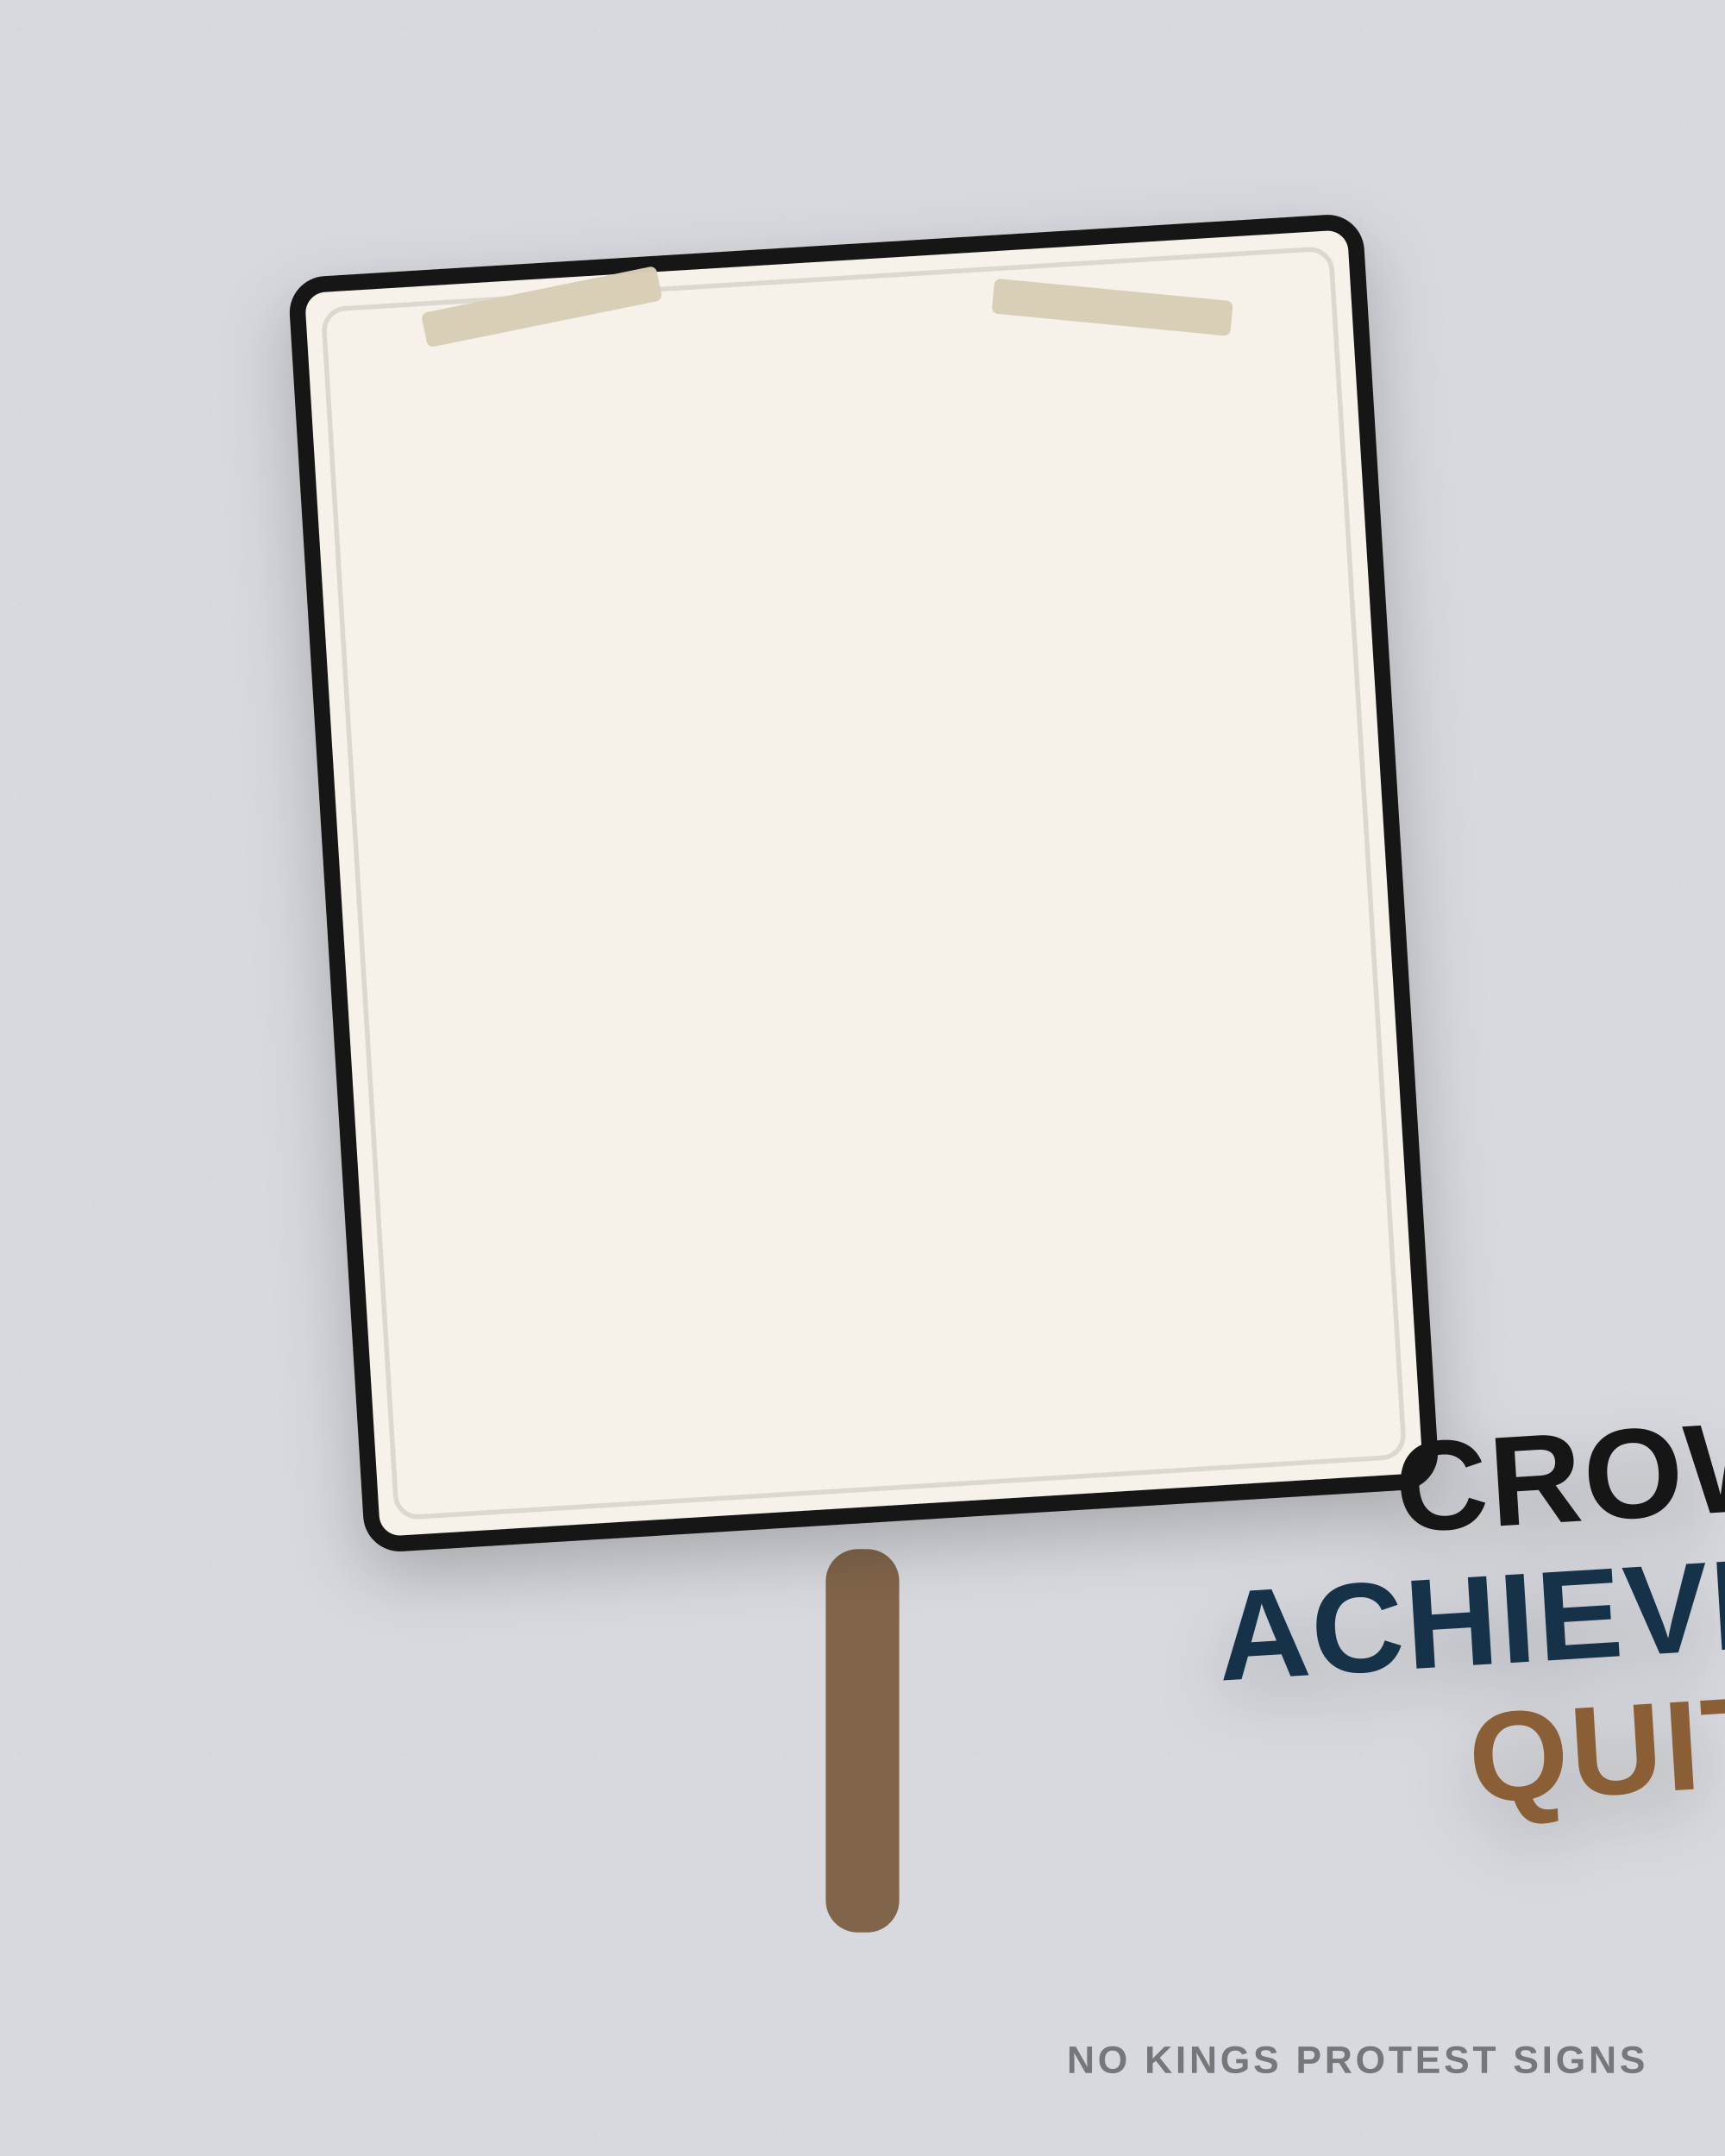
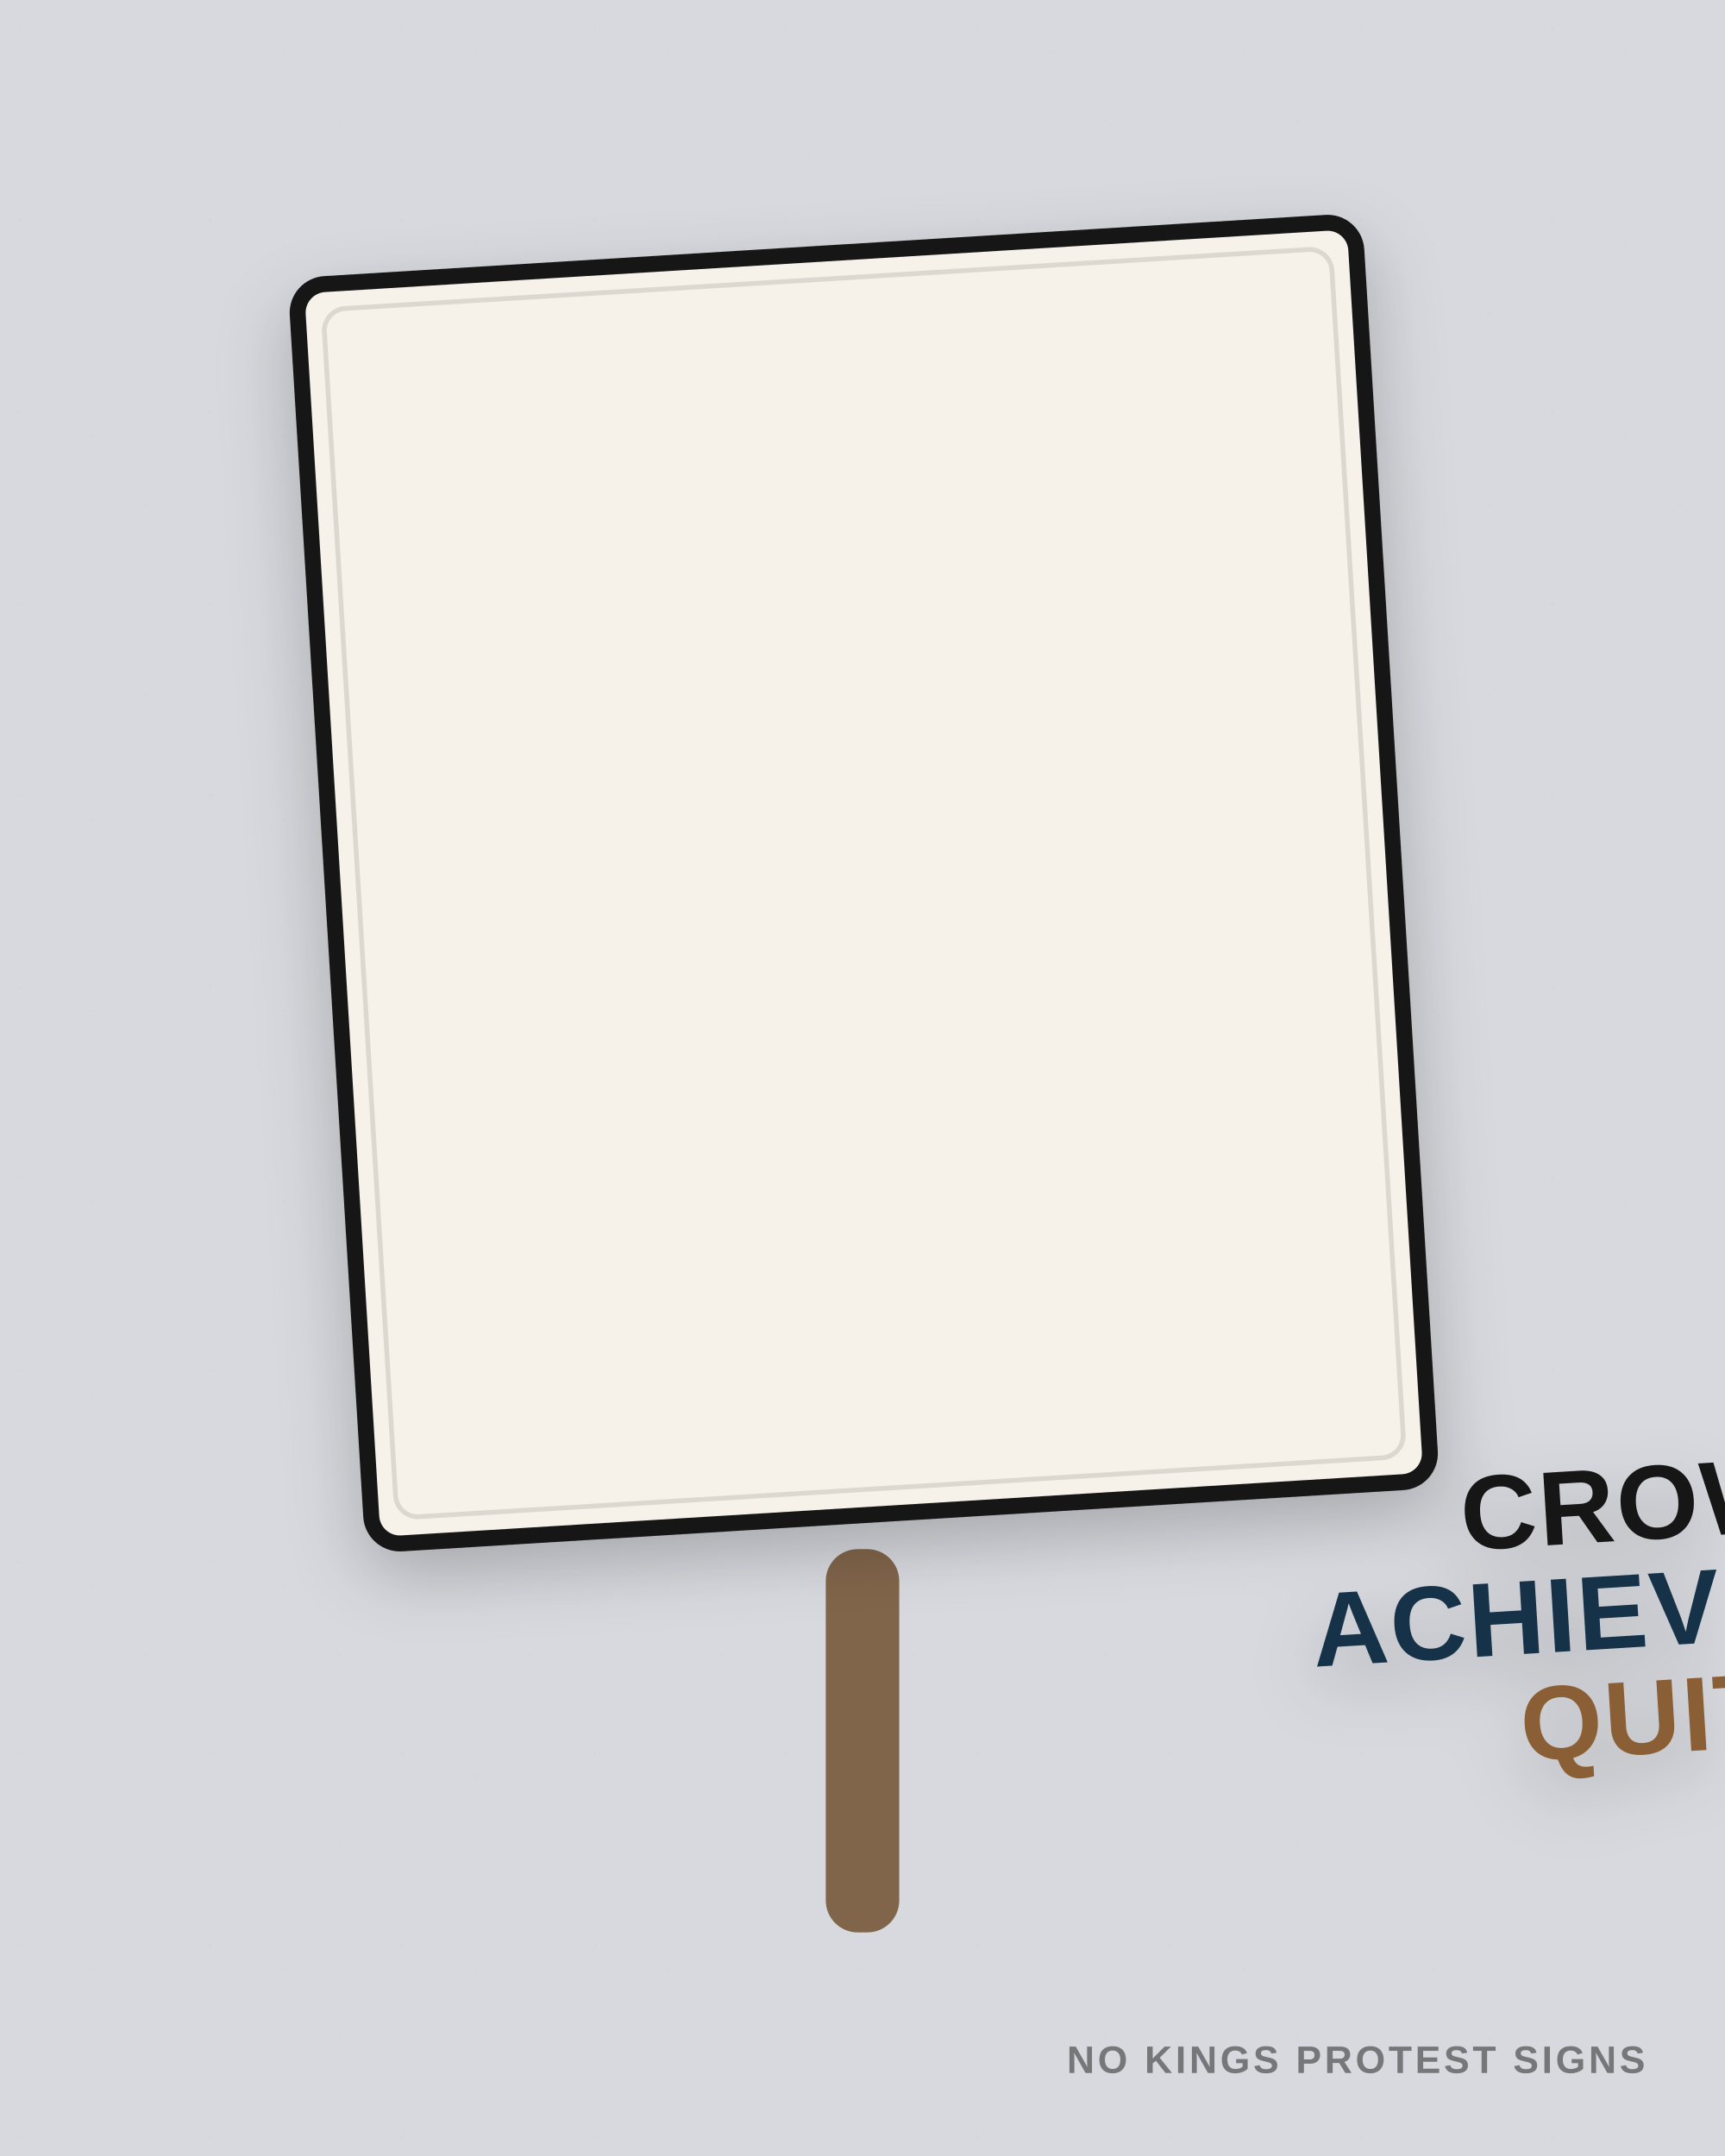
<svg xmlns="http://www.w3.org/2000/svg" width="1080" height="1350" viewBox="0 0 1080 1350" role="img" aria-labelledby="title desc">
  <defs>
    <filter id="shadow" x="-20%" y="-20%" width="140%" height="140%">
      <feDropShadow dx="0" dy="16" stdDeviation="22" flood-color="#000000" flood-opacity="0.22" />
    </filter>
    <pattern id="grain" width="120" height="120" patternUnits="userSpaceOnUse">
      <circle cx="12" cy="18" r="1.1" fill="#000" opacity="0.13" />
      <circle cx="58" cy="33" r="1.2" fill="#000" opacity="0.08" />
      <circle cx="92" cy="76" r="1.1" fill="#000" opacity="0.1" />
      <circle cx="26" cy="96" r="1" fill="#000" opacity="0.07" />
    </pattern>
  </defs>
  <rect width="1080" height="1350" fill="#d7d9de" />
  <rect width="1080" height="1350" fill="url(#grain)" opacity="0.08" />
  <rect x="517" y="970" width="46" height="240" rx="20" fill="#7a5b3e" opacity="0.92" />
  <g transform="translate(540 540) rotate(-3.5)" filter="url(#shadow)">
    <rect x="-332" y="-382" width="664" height="790" rx="18" fill="#f7f2e9" stroke="#181818" stroke-width="10" />
    <rect x="-316" y="-366" width="632" height="758" rx="14" fill="none" stroke="rgba(24,24,24,0.12)" stroke-width="3" />
-     <rect x="-255" y="-360" width="150" height="22" rx="4" fill="#d8ceb6" opacity="0.98" transform="rotate(-8 -255 -360)" />
-     <rect x="105" y="-360" width="150" height="22" rx="4" fill="#d8ceb6" opacity="0.98" transform="rotate(9 105 -360)" />
-     <text x="540" y="439" text-anchor="middle" font-family="Arial Black, Arial, Helvetica, sans-serif" font-size="80" font-weight="900" fill="#171717" letter-spacing="1.2">CROWNING</text>
-     <text x="540" y="525" text-anchor="middle" font-family="Arial Black, Arial, Helvetica, sans-serif" font-size="80" font-weight="900" fill="#19324a" letter-spacing="1.2">ACHIEVEMENT IS</text>
-     <text x="540" y="611" text-anchor="middle" font-family="Arial Black, Arial, Helvetica, sans-serif" font-size="80" font-weight="900" fill="#8b5e34" letter-spacing="1.2">QUITTING</text>
+     <text x="540" y="453" text-anchor="middle" font-family="Arial Black, Arial, Helvetica, sans-serif" font-size="66" font-weight="900" fill="#171717" letter-spacing="1.2">CROWNING</text>
+     <text x="540" y="520" text-anchor="middle" font-family="Arial Black, Arial, Helvetica, sans-serif" font-size="66" font-weight="900" fill="#19324a" letter-spacing="1.2">ACHIEVEMENT IS</text>
+     <text x="540" y="587" text-anchor="middle" font-family="Arial Black, Arial, Helvetica, sans-serif" font-size="66" font-weight="900" fill="#8b5e34" letter-spacing="1.2">QUITTING</text>
  </g>
  <text x="1030" y="1298" text-anchor="end" font-family="Arial, Helvetica, sans-serif" font-size="24" font-weight="700" fill="#262626" opacity="0.55" letter-spacing="2">NO KINGS PROTEST SIGNS</text>
</svg>
